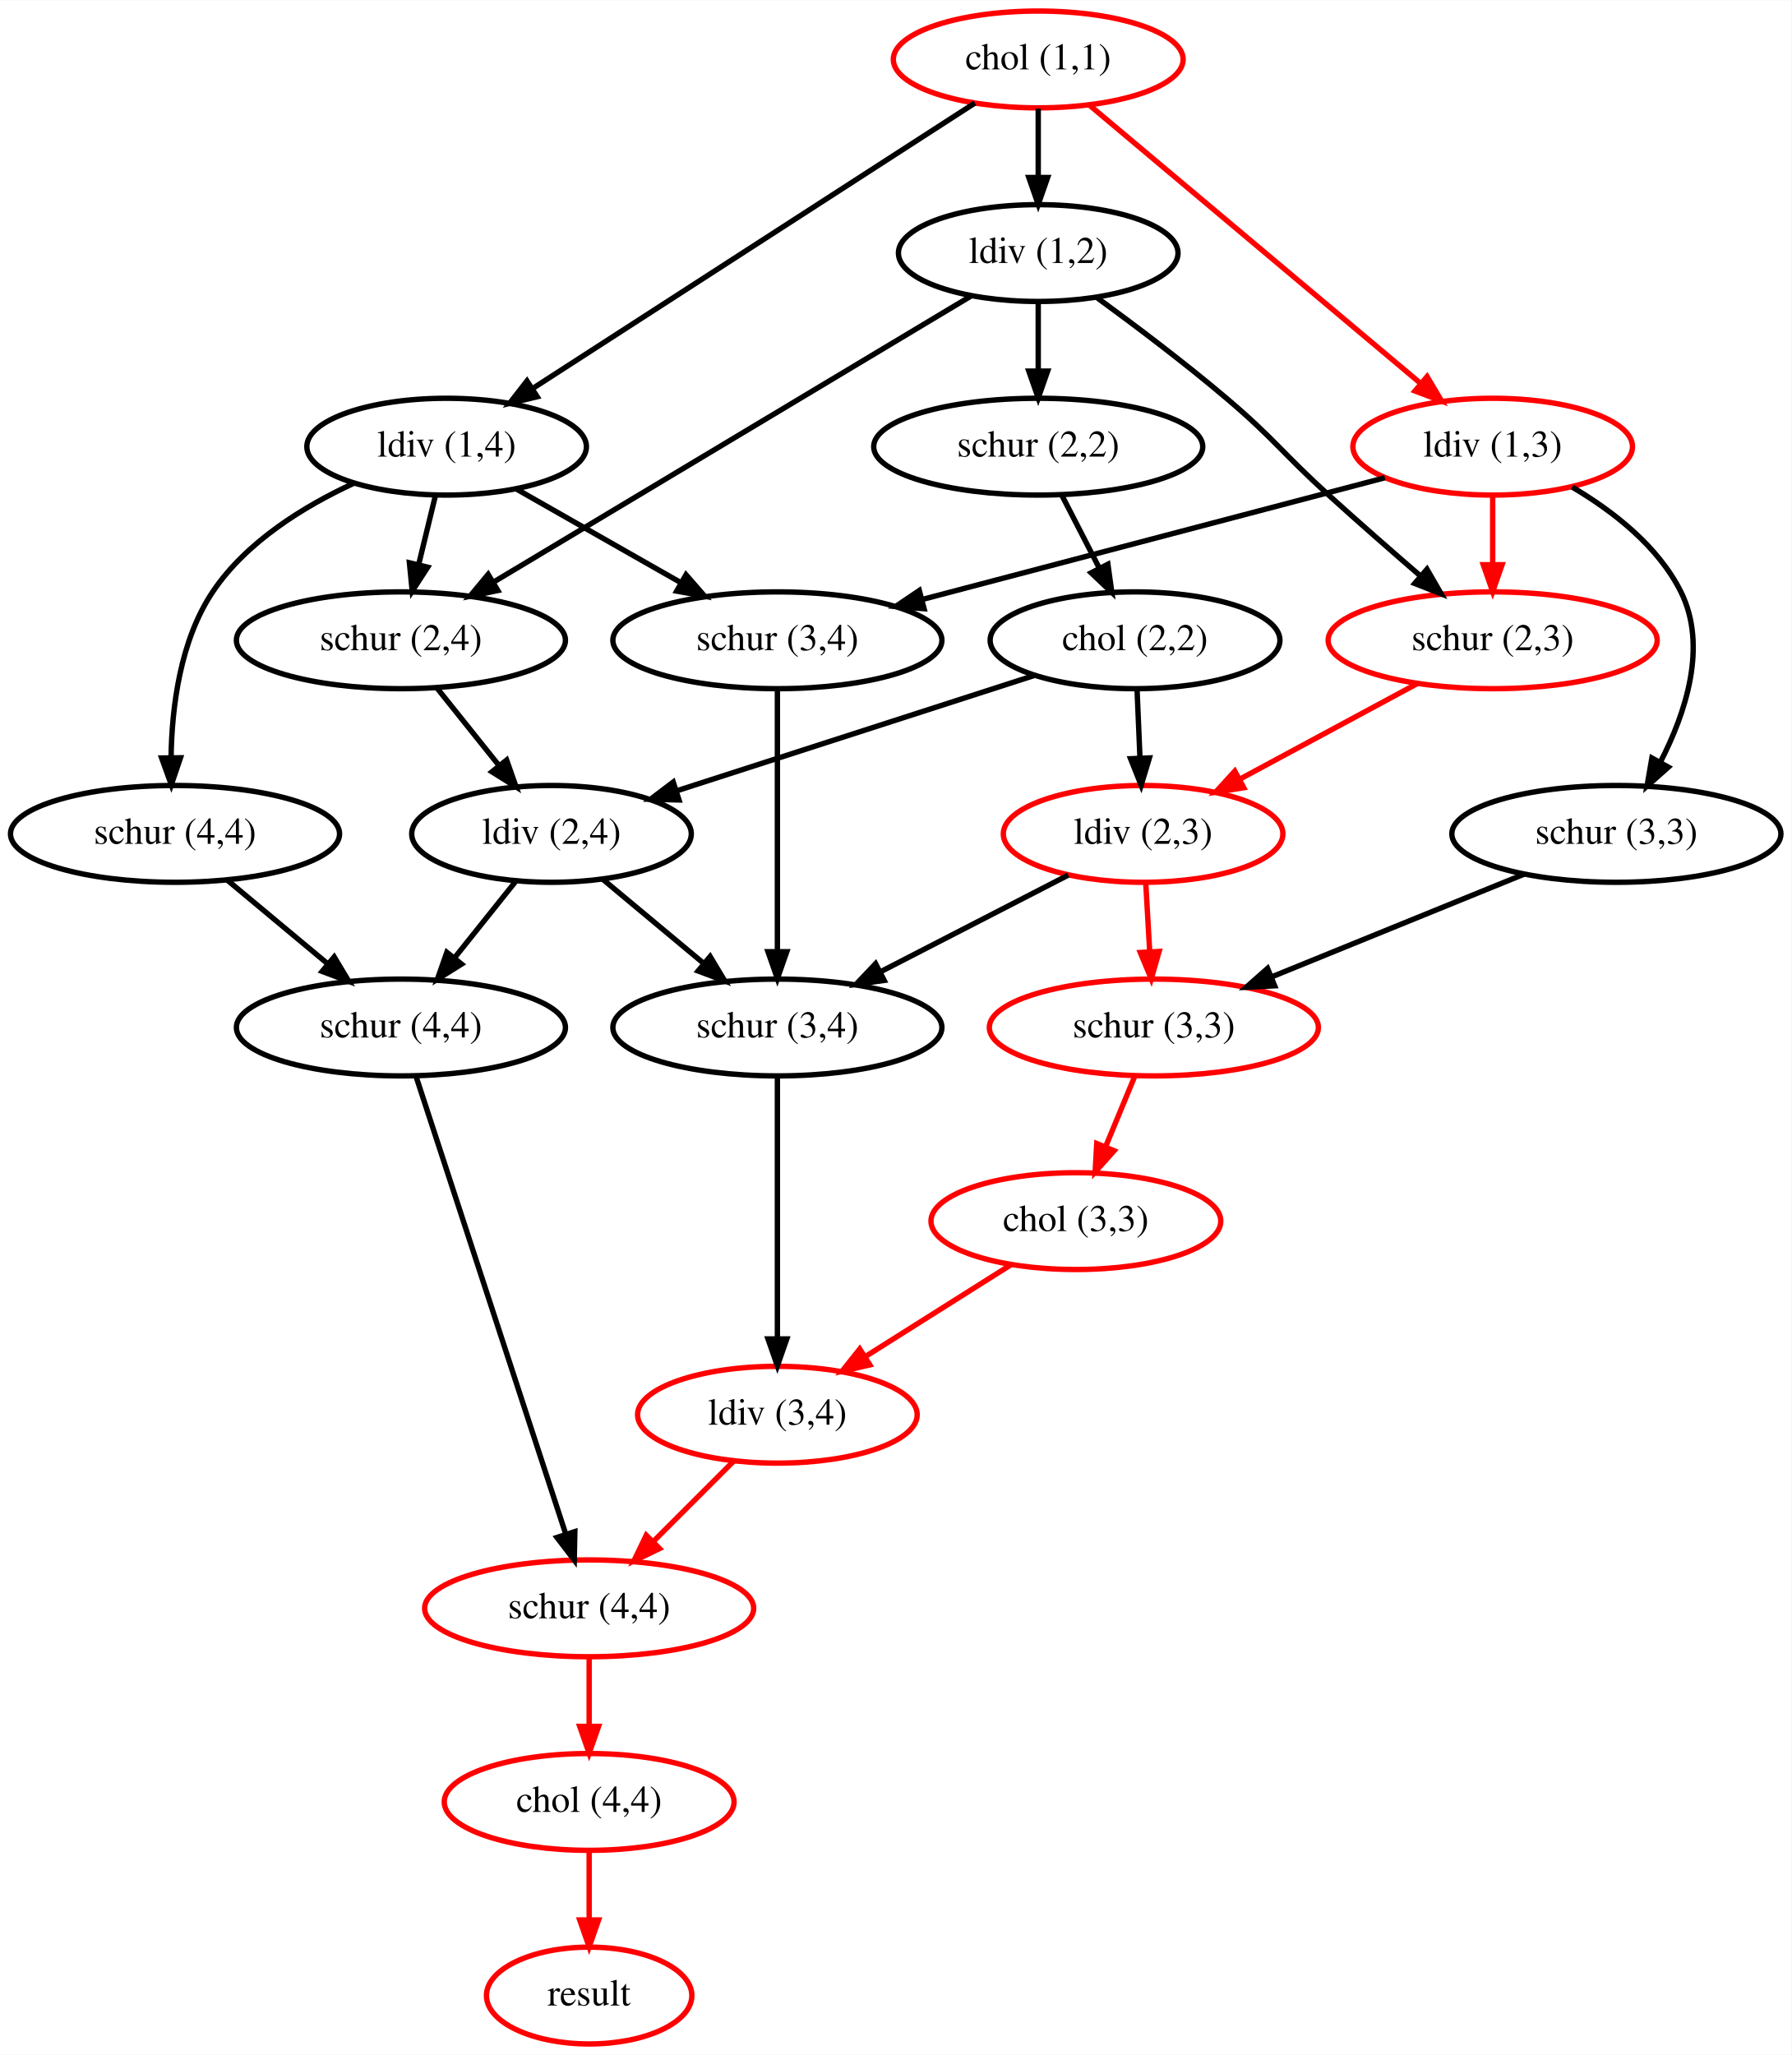
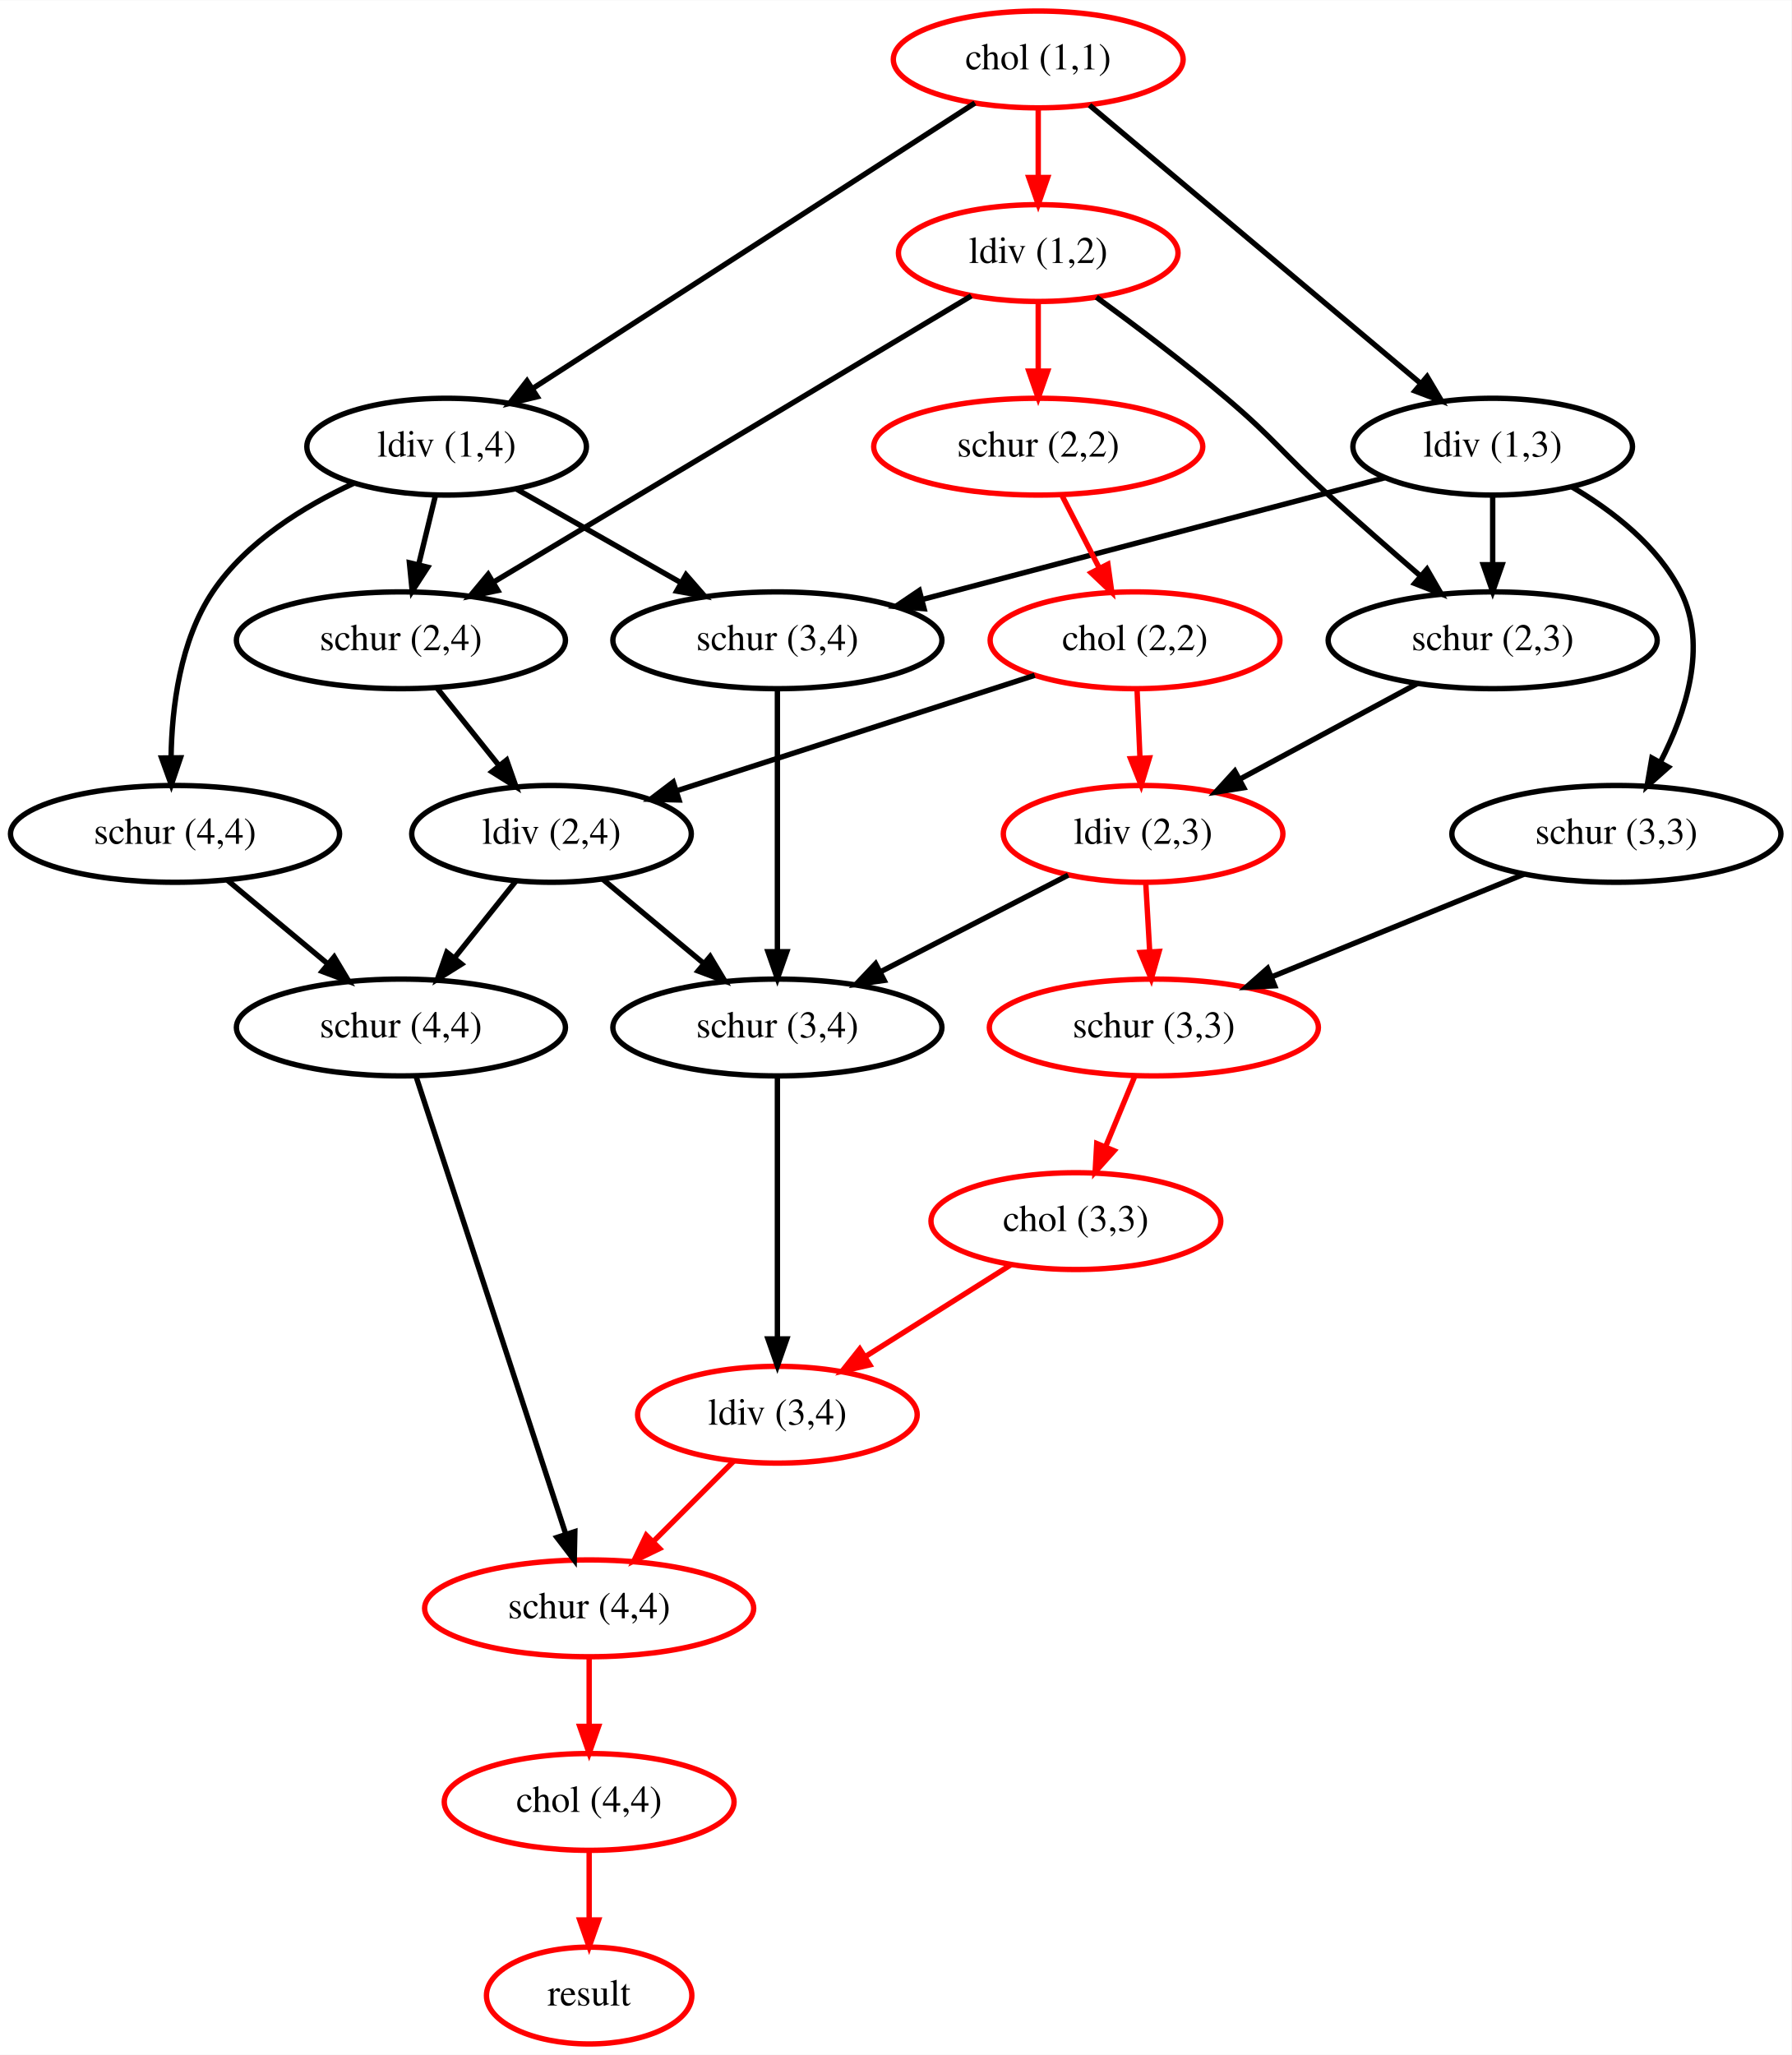
<svg xmlns="http://www.w3.org/2000/svg" width="666pt" height="764pt" viewBox="0.00 0.00 666.19 764.00">
  <g id="graph0" class="graph" transform="scale(1 1) rotate(0) translate(4 760)">
    <polygon fill="white" stroke="transparent" points="-4,4 -4,-760 662.19,-760 662.19,4 -4,4" />
    <g id="node1" class="node">
-       <ellipse fill="none" stroke="red" stroke-width="2" cx="551.09" cy="-594" rx="51.99" ry="18" />
+       <ellipse fill="none" stroke="black" stroke-width="2" cx="551.09" cy="-594" rx="51.99" ry="18" />
      <text text-anchor="middle" x="551.09" y="-590.3" font-family="Times,serif" font-size="14.00">ldiv (1,3)</text>
    </g>
-     <g id="node3" class="node">
+     <g id="node12" class="node">
+       <ellipse fill="none" stroke="black" stroke-width="2" cx="551.09" cy="-522" rx="61.19" ry="18" />
+       <text text-anchor="middle" x="551.09" y="-518.3" font-family="Times,serif" font-size="14.00">schur (2,3)</text>
+     </g>
+     <g id="edge20" class="edge">
+       <path fill="none" stroke="black" stroke-width="2" d="M551.09,-575.7C551.09,-567.98 551.09,-558.71 551.09,-550.11" />
+       <polygon fill="black" stroke="black" stroke-width="2" points="554.59,-550.1 551.09,-540.1 547.59,-550.1 554.59,-550.1" />
+     </g>
+     <g id="node14" class="node">
      <ellipse fill="none" stroke="black" stroke-width="2" cx="285.09" cy="-522" rx="61.19" ry="18" />
      <text text-anchor="middle" x="285.09" y="-518.3" font-family="Times,serif" font-size="14.00">schur (3,4)</text>
    </g>
-     <g id="edge2" class="edge">
+     <g id="edge21" class="edge">
      <path fill="none" stroke="black" stroke-width="2" d="M510.98,-582.44C465.13,-570.38 389.85,-550.57 338.93,-537.17" />
      <polygon fill="black" stroke="black" stroke-width="2" points="339.64,-533.74 329.08,-534.58 337.86,-540.51 339.64,-533.74" />
    </g>
-     <g id="node9" class="node">
+     <g id="node17" class="node">
      <ellipse fill="none" stroke="black" stroke-width="2" cx="597.09" cy="-450" rx="61.19" ry="18" />
      <text text-anchor="middle" x="597.09" y="-446.3" font-family="Times,serif" font-size="14.00">schur (3,3)</text>
    </g>
-     <g id="edge8" class="edge">
+     <g id="edge23" class="edge">
      <path fill="none" stroke="black" stroke-width="2" d="M580.66,-578.97C595.72,-570.1 612.61,-557.06 621.09,-540 631.1,-519.87 622.9,-495.02 613.45,-476.7" />
      <polygon fill="black" stroke="black" stroke-width="2" points="616.41,-474.82 608.49,-467.78 610.29,-478.22 616.41,-474.82" />
-     </g>
-     <g id="node10" class="node">
-       <ellipse fill="none" stroke="red" stroke-width="2" cx="551.09" cy="-522" rx="61.19" ry="18" />
-       <text text-anchor="middle" x="551.09" y="-518.3" font-family="Times,serif" font-size="14.00">schur (2,3)</text>
-     </g>
-     <g id="edge9" class="edge">
-       <path fill="none" stroke="red" stroke-width="2" d="M551.09,-575.7C551.09,-567.98 551.09,-558.71 551.09,-550.11" />
-       <polygon fill="red" stroke="red" stroke-width="2" points="554.59,-550.1 551.09,-540.1 547.59,-550.1 554.59,-550.1" />
    </g>
    <g id="node2" class="node">
      <ellipse fill="none" stroke="red" stroke-width="2" cx="382.09" cy="-738" rx="53.89" ry="18" />
      <text text-anchor="middle" x="382.09" y="-734.3" font-family="Times,serif" font-size="14.00">chol (1,1)</text>
    </g>
    <g id="edge1" class="edge">
-       <path fill="none" stroke="red" stroke-width="2" d="M401.15,-720.99C431.28,-695.67 490.01,-646.33 524.35,-617.48" />
-       <polygon fill="red" stroke="red" stroke-width="2" points="526.7,-620.07 532.11,-610.95 522.2,-614.71 526.7,-620.07" />
+       <path fill="none" stroke="black" stroke-width="2" d="M401.15,-720.99C431.28,-695.67 490.01,-646.33 524.35,-617.48" />
+       <polygon fill="black" stroke="black" stroke-width="2" points="526.7,-620.07 532.11,-610.95 522.2,-614.71 526.7,-620.07" />
    </g>
    <g id="node4" class="node">
+       <ellipse fill="none" stroke="red" stroke-width="2" cx="382.09" cy="-666" rx="51.99" ry="18" />
+       <text text-anchor="middle" x="382.09" y="-662.3" font-family="Times,serif" font-size="14.00">ldiv (1,2)</text>
+     </g>
+     <g id="edge18" class="edge">
+       <path fill="none" stroke="red" stroke-width="2" d="M382.09,-719.7C382.09,-711.98 382.09,-702.71 382.09,-694.11" />
+       <polygon fill="red" stroke="red" stroke-width="2" points="385.59,-694.1 382.09,-684.1 378.59,-694.1 385.59,-694.1" />
+     </g>
+     <g id="node5" class="node">
      <ellipse fill="none" stroke="black" stroke-width="2" cx="162.09" cy="-594" rx="51.99" ry="18" />
      <text text-anchor="middle" x="162.09" y="-590.3" font-family="Times,serif" font-size="14.00">ldiv (1,4)</text>
    </g>
-     <g id="edge21" class="edge">
+     <g id="edge9" class="edge">
      <path fill="none" stroke="black" stroke-width="2" d="M358.55,-721.8C318.85,-696.18 238.57,-644.36 193.91,-615.53" />
      <polygon fill="black" stroke="black" stroke-width="2" points="195.77,-612.57 185.47,-610.09 191.97,-618.45 195.77,-612.57" />
    </g>
-     <g id="node6" class="node">
-       <ellipse fill="none" stroke="black" stroke-width="2" cx="382.09" cy="-666" rx="51.99" ry="18" />
-       <text text-anchor="middle" x="382.09" y="-662.3" font-family="Times,serif" font-size="14.00">ldiv (1,2)</text>
-     </g>
-     <g id="edge13" class="edge">
-       <path fill="none" stroke="black" stroke-width="2" d="M382.09,-719.7C382.09,-711.98 382.09,-702.71 382.09,-694.11" />
-       <polygon fill="black" stroke="black" stroke-width="2" points="385.59,-694.1 382.09,-684.1 378.59,-694.1 385.59,-694.1" />
-     </g>
-     <g id="node15" class="node">
-       <ellipse fill="none" stroke="black" stroke-width="2" cx="285.09" cy="-378" rx="61.19" ry="18" />
-       <text text-anchor="middle" x="285.09" y="-374.3" font-family="Times,serif" font-size="14.00">schur (3,4)</text>
-     </g>
-     <g id="edge18" class="edge">
-       <path fill="none" stroke="black" stroke-width="2" d="M285.09,-503.87C285.09,-479.67 285.09,-435.21 285.09,-406.39" />
-       <polygon fill="black" stroke="black" stroke-width="2" points="288.59,-406.19 285.09,-396.19 281.59,-406.19 288.59,-406.19" />
+     <g id="node3" class="node">
+       <ellipse fill="none" stroke="black" stroke-width="2" cx="145.09" cy="-522" rx="61.19" ry="18" />
+       <text text-anchor="middle" x="145.09" y="-518.3" font-family="Times,serif" font-size="14.00">schur (2,4)</text>
+     </g>
+     <g id="node8" class="node">
+       <ellipse fill="none" stroke="black" stroke-width="2" cx="201.09" cy="-450" rx="51.99" ry="18" />
+       <text text-anchor="middle" x="201.09" y="-446.3" font-family="Times,serif" font-size="14.00">ldiv (2,4)</text>
+     </g>
+     <g id="edge5" class="edge">
+       <path fill="none" stroke="black" stroke-width="2" d="M158.37,-504.41C165.27,-495.78 173.84,-485.06 181.5,-475.5" />
+       <polygon fill="black" stroke="black" stroke-width="2" points="184.4,-477.47 187.92,-467.47 178.94,-473.09 184.4,-477.47" />
+     </g>
+     <g id="edge2" class="edge">
+       <path fill="none" stroke="black" stroke-width="2" d="M357.18,-650.07C314.64,-624.58 227.93,-572.63 179.59,-543.67" />
+       <polygon fill="black" stroke="black" stroke-width="2" points="181.13,-540.51 170.75,-538.37 177.53,-546.51 181.13,-540.51" />
+     </g>
+     <g id="node7" class="node">
+       <ellipse fill="none" stroke="red" stroke-width="2" cx="382.09" cy="-594" rx="61.19" ry="18" />
+       <text text-anchor="middle" x="382.09" y="-590.3" font-family="Times,serif" font-size="14.00">schur (2,2)</text>
+     </g>
+     <g id="edge26" class="edge">
+       <path fill="none" stroke="red" stroke-width="2" d="M382.09,-647.7C382.09,-639.98 382.09,-630.71 382.09,-622.11" />
+       <polygon fill="red" stroke="red" stroke-width="2" points="385.59,-622.1 382.09,-612.1 378.59,-622.1 385.59,-622.1" />
+     </g>
+     <g id="edge19" class="edge">
+       <path fill="none" stroke="black" stroke-width="2" d="M403.71,-649.59C417.79,-639.32 436.4,-625.31 452.09,-612 469.84,-596.96 472.87,-591.63 490.09,-576 501.11,-566.01 513.46,-555.21 524.15,-545.98" />
+       <polygon fill="black" stroke="black" stroke-width="2" points="526.65,-548.44 531.95,-539.26 522.09,-543.13 526.65,-548.44" />
    </g>
    <g id="edge3" class="edge">
+       <path fill="none" stroke="black" stroke-width="2" d="M157.98,-576.05C156.09,-568.26 153.79,-558.82 151.67,-550.08" />
+       <polygon fill="black" stroke="black" stroke-width="2" points="155.05,-549.17 149.29,-540.28 148.25,-550.82 155.05,-549.17" />
+     </g>
+     <g id="node10" class="node">
+       <ellipse fill="none" stroke="black" stroke-width="2" cx="61.09" cy="-450" rx="61.19" ry="18" />
+       <text text-anchor="middle" x="61.09" y="-446.3" font-family="Times,serif" font-size="14.00">schur (4,4)</text>
+     </g>
+     <g id="edge10" class="edge">
+       <path fill="none" stroke="black" stroke-width="2" d="M127.6,-580.41C109.1,-571.86 87.59,-558.67 75.09,-540 62.97,-521.88 59.89,-497.1 59.61,-478.29" />
+       <polygon fill="black" stroke="black" stroke-width="2" points="63.11,-478.3 59.71,-468.27 56.11,-478.23 63.11,-478.3" />
+     </g>
+     <g id="edge22" class="edge">
      <path fill="none" stroke="black" stroke-width="2" d="M187.88,-578.33C205.72,-568.17 229.69,-554.53 249.37,-543.33" />
      <polygon fill="black" stroke="black" stroke-width="2" points="251.11,-546.37 258.07,-538.38 247.64,-540.29 251.11,-546.37" />
    </g>
-     <g id="node5" class="node">
-       <ellipse fill="none" stroke="black" stroke-width="2" cx="145.09" cy="-522" rx="61.19" ry="18" />
-       <text text-anchor="middle" x="145.09" y="-518.3" font-family="Times,serif" font-size="14.00">schur (2,4)</text>
-     </g>
-     <g id="edge5" class="edge">
-       <path fill="none" stroke="black" stroke-width="2" d="M157.98,-576.05C156.09,-568.26 153.79,-558.82 151.67,-550.08" />
-       <polygon fill="black" stroke="black" stroke-width="2" points="155.05,-549.17 149.29,-540.28 148.25,-550.82 155.05,-549.17" />
-     </g>
-     <g id="node14" class="node">
-       <ellipse fill="none" stroke="black" stroke-width="2" cx="61.09" cy="-450" rx="61.19" ry="18" />
-       <text text-anchor="middle" x="61.09" y="-446.3" font-family="Times,serif" font-size="14.00">schur (4,4)</text>
-     </g>
-     <g id="edge22" class="edge">
-       <path fill="none" stroke="black" stroke-width="2" d="M127.6,-580.41C109.1,-571.86 87.59,-558.67 75.09,-540 62.97,-521.88 59.89,-497.1 59.61,-478.29" />
-       <polygon fill="black" stroke="black" stroke-width="2" points="63.11,-478.3 59.71,-468.27 56.11,-478.23 63.11,-478.3" />
-     </g>
-     <g id="node7" class="node">
-       <ellipse fill="none" stroke="black" stroke-width="2" cx="201.09" cy="-450" rx="51.99" ry="18" />
-       <text text-anchor="middle" x="201.09" y="-446.3" font-family="Times,serif" font-size="14.00">ldiv (2,4)</text>
-     </g>
-     <g id="edge7" class="edge">
-       <path fill="none" stroke="black" stroke-width="2" d="M158.37,-504.41C165.27,-495.78 173.84,-485.06 181.5,-475.5" />
-       <polygon fill="black" stroke="black" stroke-width="2" points="184.4,-477.47 187.92,-467.47 178.94,-473.09 184.4,-477.47" />
-     </g>
-     <g id="edge4" class="edge">
-       <path fill="none" stroke="black" stroke-width="2" d="M357.18,-650.07C314.64,-624.58 227.93,-572.63 179.59,-543.67" />
-       <polygon fill="black" stroke="black" stroke-width="2" points="181.13,-540.51 170.75,-538.37 177.53,-546.51 181.13,-540.51" />
-     </g>
-     <g id="edge10" class="edge">
-       <path fill="none" stroke="black" stroke-width="2" d="M403.71,-649.59C417.79,-639.32 436.4,-625.31 452.09,-612 469.84,-596.96 472.87,-591.63 490.09,-576 501.11,-566.01 513.46,-555.21 524.15,-545.98" />
-       <polygon fill="black" stroke="black" stroke-width="2" points="526.65,-548.44 531.95,-539.26 522.09,-543.13 526.65,-548.44" />
-     </g>
-     <g id="node12" class="node">
-       <ellipse fill="none" stroke="black" stroke-width="2" cx="382.09" cy="-594" rx="61.19" ry="18" />
-       <text text-anchor="middle" x="382.09" y="-590.3" font-family="Times,serif" font-size="14.00">schur (2,2)</text>
-     </g>
-     <g id="edge14" class="edge">
-       <path fill="none" stroke="black" stroke-width="2" d="M382.09,-647.7C382.09,-639.98 382.09,-630.71 382.09,-622.11" />
-       <polygon fill="black" stroke="black" stroke-width="2" points="385.59,-622.1 382.09,-612.1 378.59,-622.1 385.59,-622.1" />
-     </g>
-     <g id="node13" class="node">
-       <ellipse fill="none" stroke="black" stroke-width="2" cx="145.09" cy="-378" rx="61.19" ry="18" />
-       <text text-anchor="middle" x="145.09" y="-374.3" font-family="Times,serif" font-size="14.00">schur (4,4)</text>
-     </g>
-     <g id="edge17" class="edge">
-       <path fill="none" stroke="black" stroke-width="2" d="M187.82,-432.41C181.02,-423.91 172.59,-413.37 165.03,-403.91" />
-       <polygon fill="black" stroke="black" stroke-width="2" points="167.64,-401.58 158.66,-395.96 162.17,-405.95 167.64,-401.58" />
-     </g>
-     <g id="edge19" class="edge">
-       <path fill="none" stroke="black" stroke-width="2" d="M220.16,-433.12C231.27,-423.85 245.49,-412.01 257.78,-401.76" />
-       <polygon fill="black" stroke="black" stroke-width="2" points="260.08,-404.4 265.53,-395.31 255.6,-399.02 260.08,-404.4" />
-     </g>
-     <g id="node8" class="node">
-       <ellipse fill="none" stroke="black" stroke-width="2" cx="418.09" cy="-522" rx="53.89" ry="18" />
+     <g id="node6" class="node">
+       <ellipse fill="none" stroke="red" stroke-width="2" cx="418.09" cy="-522" rx="53.89" ry="18" />
      <text text-anchor="middle" x="418.09" y="-518.3" font-family="Times,serif" font-size="14.00">chol (2,2)</text>
    </g>
    <g id="edge6" class="edge">
      <path fill="none" stroke="black" stroke-width="2" d="M380.79,-508.97C343.93,-497.07 287.43,-478.85 247.64,-466.02" />
      <polygon fill="black" stroke="black" stroke-width="2" points="248.5,-462.62 237.91,-462.88 246.35,-469.28 248.5,-462.62" />
    </g>
    <g id="node11" class="node">
      <ellipse fill="none" stroke="red" stroke-width="2" cx="421.09" cy="-450" rx="51.99" ry="18" />
      <text text-anchor="middle" x="421.09" y="-446.3" font-family="Times,serif" font-size="14.00">ldiv (2,3)</text>
    </g>
-     <g id="edge11" class="edge">
-       <path fill="none" stroke="black" stroke-width="2" d="M418.84,-503.7C419.17,-495.98 419.56,-486.71 419.93,-478.11" />
-       <polygon fill="black" stroke="black" stroke-width="2" points="423.43,-478.25 420.36,-468.1 416.44,-477.95 423.43,-478.25" />
-     </g>
-     <g id="node16" class="node">
-       <ellipse fill="none" stroke="red" stroke-width="2" cx="425.09" cy="-378" rx="61.19" ry="18" />
-       <text text-anchor="middle" x="425.09" y="-374.3" font-family="Times,serif" font-size="14.00">schur (3,3)</text>
-     </g>
-     <g id="edge23" class="edge">
-       <path fill="none" stroke="black" stroke-width="2" d="M562.7,-435C535.75,-424.03 498.07,-408.7 468.95,-396.85" />
-       <polygon fill="black" stroke="black" stroke-width="2" points="470.01,-393.5 459.43,-392.97 467.37,-399.98 470.01,-393.5" />
-     </g>
    <g id="edge12" class="edge">
-       <path fill="none" stroke="red" stroke-width="2" d="M523.21,-505.98C503.84,-495.56 477.86,-481.57 456.96,-470.31" />
-       <polygon fill="red" stroke="red" stroke-width="2" points="458.51,-467.17 448.05,-465.51 455.19,-473.34 458.51,-467.17" />
-     </g>
-     <g id="edge20" class="edge">
-       <path fill="none" stroke="black" stroke-width="2" d="M393.24,-434.67C373.12,-424.31 345.68,-410.18 323.48,-398.75" />
-       <polygon fill="black" stroke="black" stroke-width="2" points="324.81,-395.51 314.32,-394.04 321.61,-401.73 324.81,-395.51" />
-     </g>
-     <g id="edge24" class="edge">
-       <path fill="none" stroke="red" stroke-width="2" d="M422.08,-431.7C422.52,-423.98 423.05,-414.71 423.55,-406.11" />
-       <polygon fill="red" stroke="red" stroke-width="2" points="427.04,-406.29 424.12,-396.1 420.05,-405.89 427.04,-406.29" />
-     </g>
-     <g id="edge15" class="edge">
-       <path fill="none" stroke="black" stroke-width="2" d="M390.81,-576.05C395.01,-567.89 400.14,-557.91 404.81,-548.82" />
-       <polygon fill="black" stroke="black" stroke-width="2" points="408,-550.28 409.46,-539.79 401.77,-547.08 408,-550.28" />
+       <path fill="none" stroke="red" stroke-width="2" d="M418.84,-503.7C419.17,-495.98 419.56,-486.71 419.93,-478.11" />
+       <polygon fill="red" stroke="red" stroke-width="2" points="423.43,-478.25 420.36,-468.1 416.44,-477.95 423.43,-478.25" />
+     </g>
+     <g id="edge4" class="edge">
+       <path fill="none" stroke="red" stroke-width="2" d="M390.81,-576.05C395.01,-567.89 400.14,-557.91 404.81,-548.82" />
+       <polygon fill="red" stroke="red" stroke-width="2" points="408,-550.28 409.46,-539.79 401.77,-547.08 408,-550.28" />
+     </g>
+     <g id="node9" class="node">
+       <ellipse fill="none" stroke="black" stroke-width="2" cx="145.09" cy="-378" rx="61.19" ry="18" />
+       <text text-anchor="middle" x="145.09" y="-374.3" font-family="Times,serif" font-size="14.00">schur (4,4)</text>
+     </g>
+     <g id="edge7" class="edge">
+       <path fill="none" stroke="black" stroke-width="2" d="M187.82,-432.41C181.02,-423.91 172.59,-413.37 165.03,-403.91" />
+       <polygon fill="black" stroke="black" stroke-width="2" points="167.64,-401.58 158.66,-395.96 162.17,-405.95 167.64,-401.58" />
+     </g>
+     <g id="node13" class="node">
+       <ellipse fill="none" stroke="black" stroke-width="2" cx="285.09" cy="-378" rx="61.19" ry="18" />
+       <text text-anchor="middle" x="285.09" y="-374.3" font-family="Times,serif" font-size="14.00">schur (3,4)</text>
+     </g>
+     <g id="edge14" class="edge">
+       <path fill="none" stroke="black" stroke-width="2" d="M220.16,-433.12C231.27,-423.85 245.49,-412.01 257.78,-401.76" />
+       <polygon fill="black" stroke="black" stroke-width="2" points="260.08,-404.4 265.53,-395.31 255.6,-399.02 260.08,-404.4" />
    </g>
    <g id="node19" class="node">
      <ellipse fill="none" stroke="red" stroke-width="2" cx="215.09" cy="-162" rx="61.19" ry="18" />
      <text text-anchor="middle" x="215.09" y="-158.3" font-family="Times,serif" font-size="14.00">schur (4,4)</text>
    </g>
-     <g id="edge29" class="edge">
+     <g id="edge28" class="edge">
      <path fill="none" stroke="black" stroke-width="2" d="M150.7,-359.85C162.89,-322.58 191.87,-234 206.43,-189.49" />
      <polygon fill="black" stroke="black" stroke-width="2" points="209.77,-190.53 209.55,-179.94 203.12,-188.35 209.77,-190.53" />
    </g>
-     <g id="edge16" class="edge">
+     <g id="edge8" class="edge">
      <path fill="none" stroke="black" stroke-width="2" d="M80.58,-432.76C91.71,-423.49 105.84,-411.71 118.03,-401.55" />
      <polygon fill="black" stroke="black" stroke-width="2" points="120.28,-404.24 125.72,-395.15 115.79,-398.86 120.28,-404.24" />
    </g>
+     <g id="edge13" class="edge">
+       <path fill="none" stroke="black" stroke-width="2" d="M393.24,-434.67C373.12,-424.31 345.68,-410.18 323.48,-398.75" />
+       <polygon fill="black" stroke="black" stroke-width="2" points="324.81,-395.51 314.32,-394.04 321.61,-401.73 324.81,-395.51" />
+     </g>
    <g id="node18" class="node">
+       <ellipse fill="none" stroke="red" stroke-width="2" cx="425.09" cy="-378" rx="61.19" ry="18" />
+       <text text-anchor="middle" x="425.09" y="-374.3" font-family="Times,serif" font-size="14.00">schur (3,3)</text>
+     </g>
+     <g id="edge25" class="edge">
+       <path fill="none" stroke="red" stroke-width="2" d="M422.08,-431.7C422.52,-423.98 423.05,-414.71 423.55,-406.11" />
+       <polygon fill="red" stroke="red" stroke-width="2" points="427.04,-406.29 424.12,-396.1 420.05,-405.89 427.04,-406.29" />
+     </g>
+     <g id="edge11" class="edge">
+       <path fill="none" stroke="black" stroke-width="2" d="M523.21,-505.98C503.84,-495.56 477.86,-481.57 456.96,-470.31" />
+       <polygon fill="black" stroke="black" stroke-width="2" points="458.51,-467.17 448.05,-465.51 455.19,-473.34 458.51,-467.17" />
+     </g>
+     <g id="node15" class="node">
      <ellipse fill="none" stroke="red" stroke-width="2" cx="285.09" cy="-234" rx="51.99" ry="18" />
      <text text-anchor="middle" x="285.09" y="-230.3" font-family="Times,serif" font-size="14.00">ldiv (3,4)</text>
    </g>
-     <g id="edge27" class="edge">
+     <g id="edge16" class="edge">
      <path fill="none" stroke="black" stroke-width="2" d="M285.09,-359.87C285.09,-335.67 285.09,-291.21 285.09,-262.39" />
      <polygon fill="black" stroke="black" stroke-width="2" points="288.59,-262.19 285.09,-252.19 281.59,-262.19 288.59,-262.19" />
    </g>
-     <g id="node17" class="node">
+     <g id="edge15" class="edge">
+       <path fill="none" stroke="black" stroke-width="2" d="M285.09,-503.87C285.09,-479.67 285.09,-435.21 285.09,-406.39" />
+       <polygon fill="black" stroke="black" stroke-width="2" points="288.59,-406.19 285.09,-396.19 281.59,-406.19 288.59,-406.19" />
+     </g>
+     <g id="edge27" class="edge">
+       <path fill="none" stroke="red" stroke-width="2" d="M268.86,-216.76C259.98,-207.88 248.8,-196.71 238.95,-186.85" />
+       <polygon fill="red" stroke="red" stroke-width="2" points="241.27,-184.23 231.73,-179.63 236.32,-189.18 241.27,-184.23" />
+     </g>
+     <g id="node16" class="node">
      <ellipse fill="none" stroke="red" stroke-width="2" cx="396.09" cy="-306" rx="53.89" ry="18" />
      <text text-anchor="middle" x="396.09" y="-302.3" font-family="Times,serif" font-size="14.00">chol (3,3)</text>
    </g>
-     <g id="edge25" class="edge">
+     <g id="edge17" class="edge">
+       <path fill="none" stroke="red" stroke-width="2" d="M372.01,-289.81C356.15,-279.81 335.2,-266.6 317.84,-255.65" />
+       <polygon fill="red" stroke="red" stroke-width="2" points="319.46,-252.53 309.13,-250.16 315.72,-258.45 319.46,-252.53" />
+     </g>
+     <g id="edge24" class="edge">
+       <path fill="none" stroke="black" stroke-width="2" d="M562.7,-435C535.75,-424.03 498.07,-408.7 468.95,-396.85" />
+       <polygon fill="black" stroke="black" stroke-width="2" points="470.01,-393.5 459.43,-392.97 467.37,-399.98 470.01,-393.5" />
+     </g>
+     <g id="edge31" class="edge">
      <path fill="none" stroke="red" stroke-width="2" d="M418.07,-360.05C414.81,-352.18 410.85,-342.62 407.19,-333.79" />
      <polygon fill="red" stroke="red" stroke-width="2" points="410.31,-332.17 403.25,-324.28 403.85,-334.85 410.31,-332.17" />
-     </g>
-     <g id="edge26" class="edge">
-       <path fill="none" stroke="red" stroke-width="2" d="M372.01,-289.81C356.15,-279.81 335.2,-266.6 317.84,-255.65" />
-       <polygon fill="red" stroke="red" stroke-width="2" points="319.46,-252.53 309.13,-250.16 315.72,-258.45 319.46,-252.53" />
-     </g>
-     <g id="edge28" class="edge">
-       <path fill="none" stroke="red" stroke-width="2" d="M268.86,-216.76C259.98,-207.88 248.8,-196.71 238.95,-186.85" />
-       <polygon fill="red" stroke="red" stroke-width="2" points="241.27,-184.23 231.73,-179.63 236.32,-189.18 241.27,-184.23" />
    </g>
    <g id="node20" class="node">
      <ellipse fill="none" stroke="red" stroke-width="2" cx="215.09" cy="-90" rx="53.89" ry="18" />
      <text text-anchor="middle" x="215.09" y="-86.3" font-family="Times,serif" font-size="14.00">chol (4,4)</text>
    </g>
-     <g id="edge30" class="edge">
+     <g id="edge29" class="edge">
      <path fill="none" stroke="red" stroke-width="2" d="M215.09,-143.7C215.09,-135.98 215.09,-126.71 215.09,-118.11" />
      <polygon fill="red" stroke="red" stroke-width="2" points="218.59,-118.1 215.09,-108.1 211.59,-118.1 218.59,-118.1" />
    </g>
    <g id="node21" class="node">
      <ellipse fill="none" stroke="red" stroke-width="2" cx="215.09" cy="-18" rx="38.19" ry="18" />
      <text text-anchor="middle" x="215.09" y="-14.3" font-family="Times,serif" font-size="14.00">result</text>
    </g>
-     <g id="edge31" class="edge">
+     <g id="edge30" class="edge">
      <path fill="none" stroke="red" stroke-width="2" d="M215.09,-71.7C215.09,-63.98 215.09,-54.71 215.09,-46.11" />
      <polygon fill="red" stroke="red" stroke-width="2" points="218.59,-46.1 215.09,-36.1 211.59,-46.1 218.59,-46.1" />
    </g>
  </g>
</svg>
